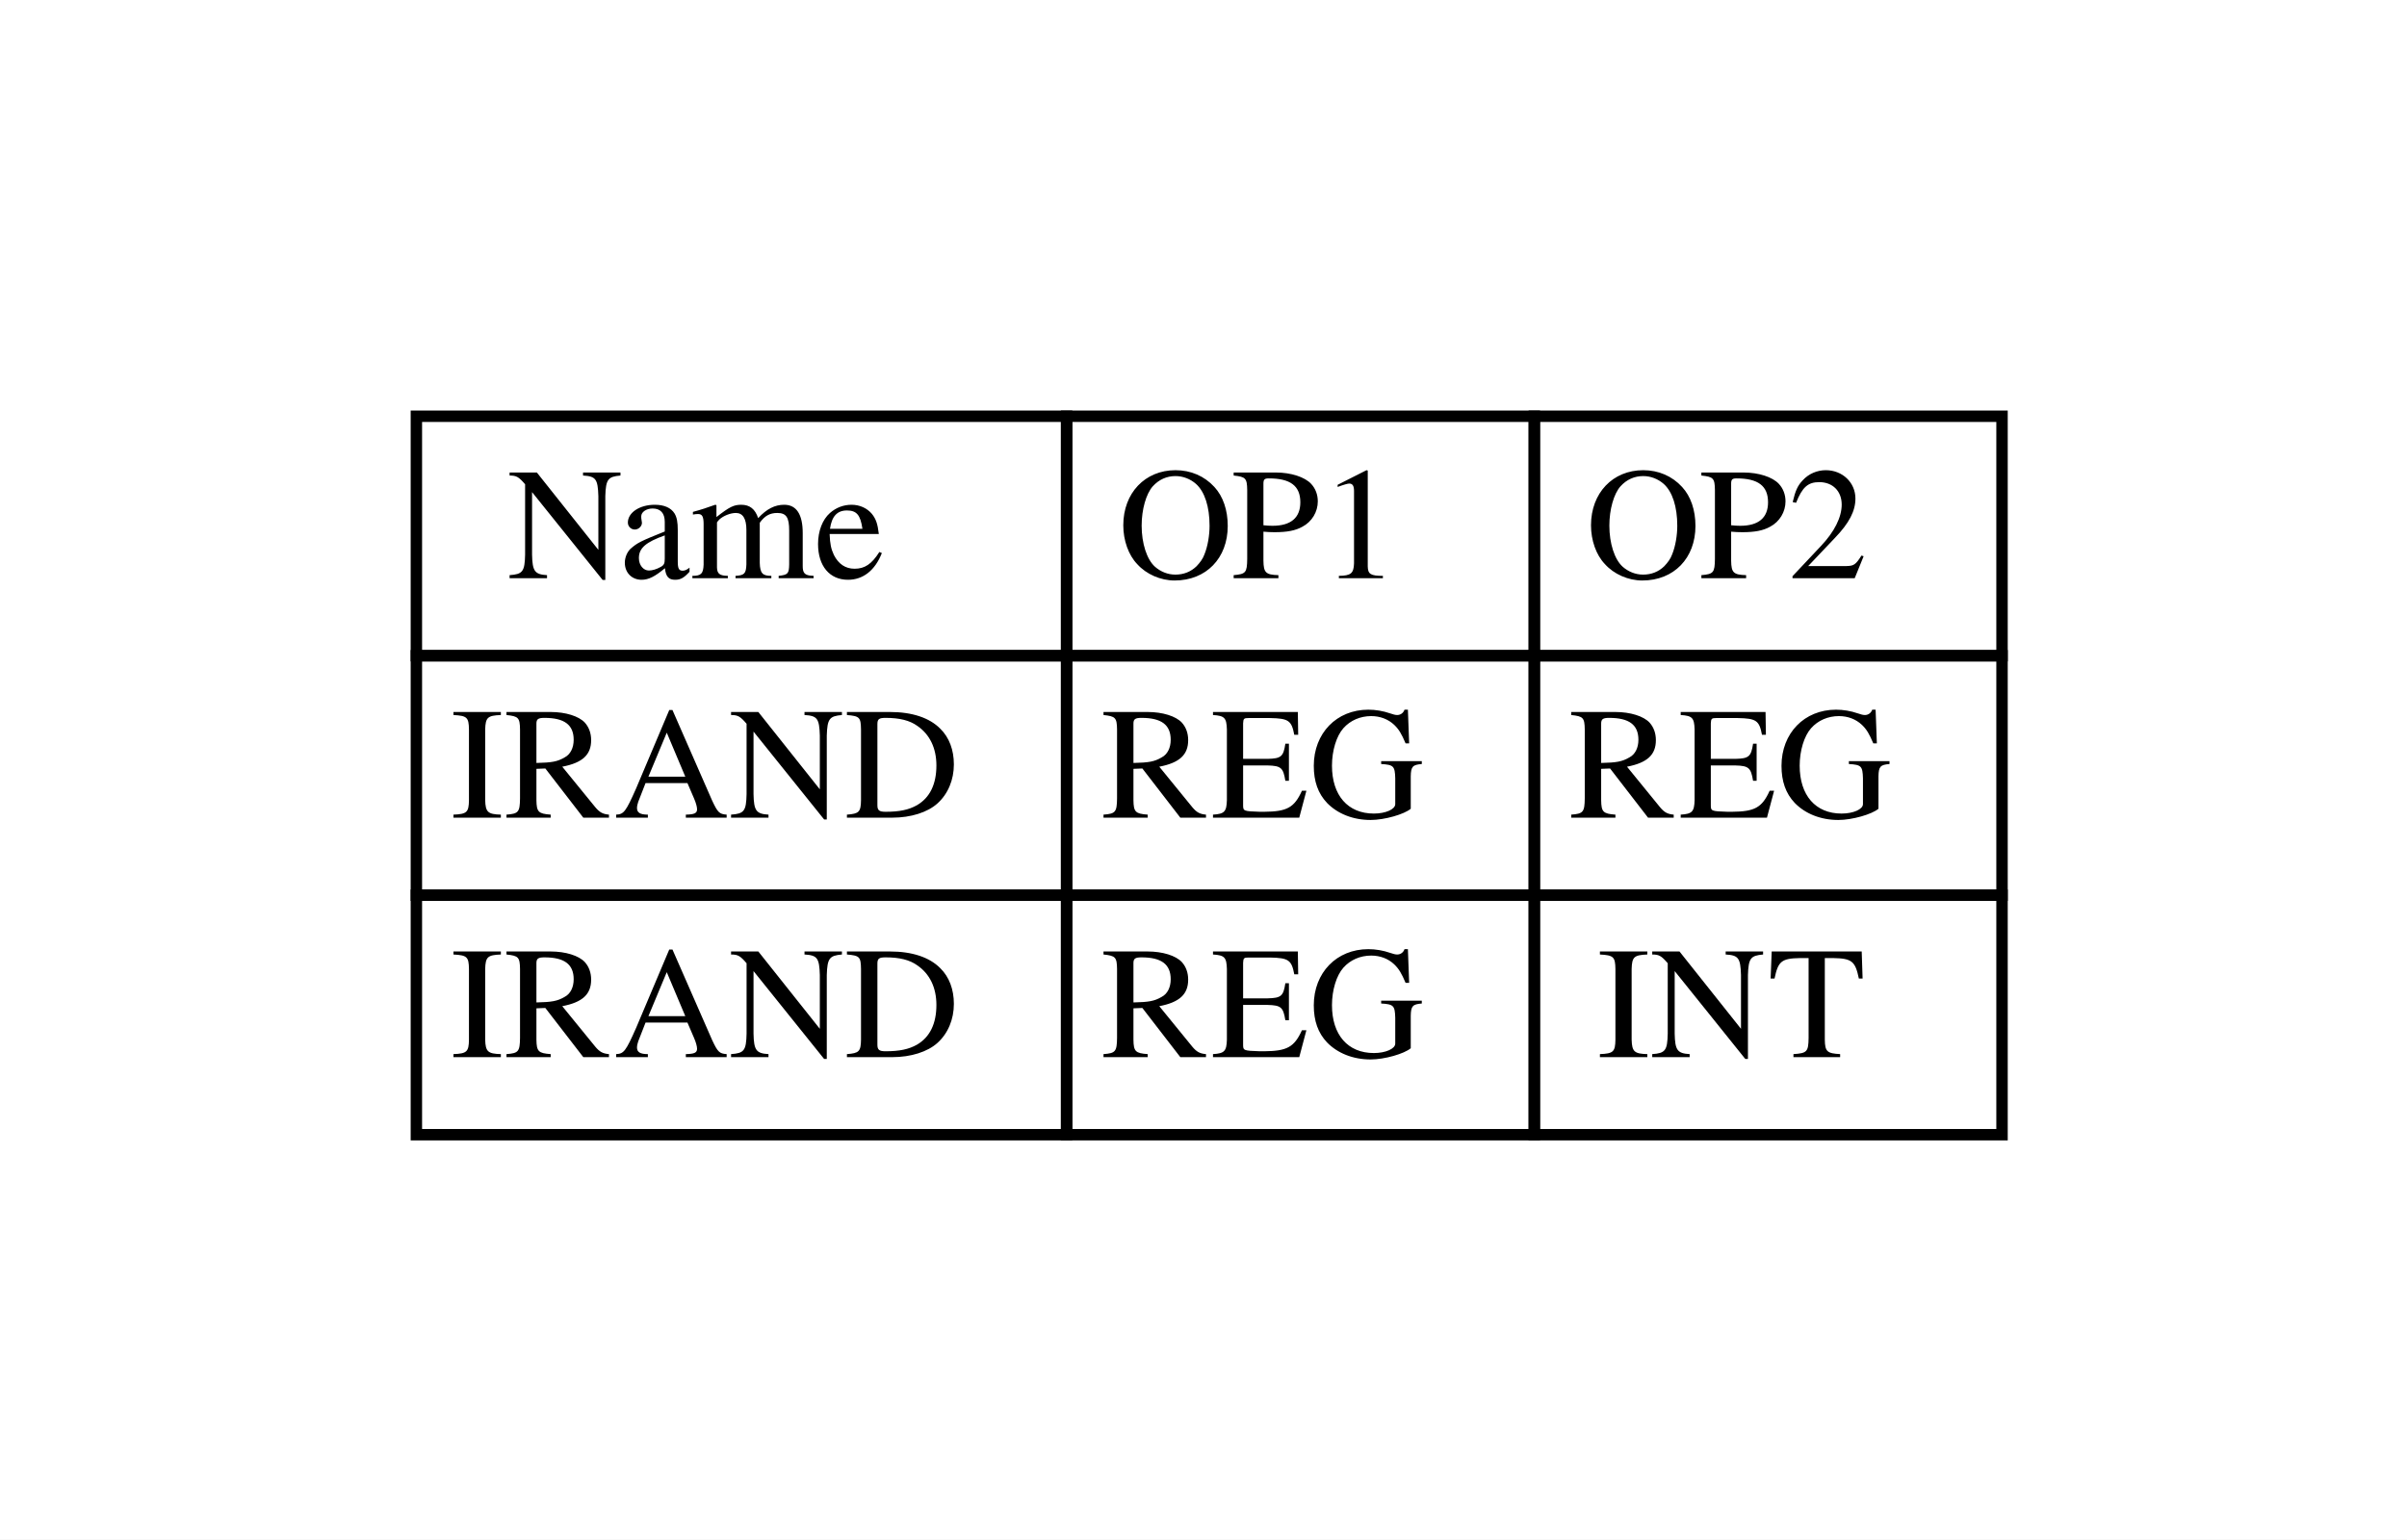
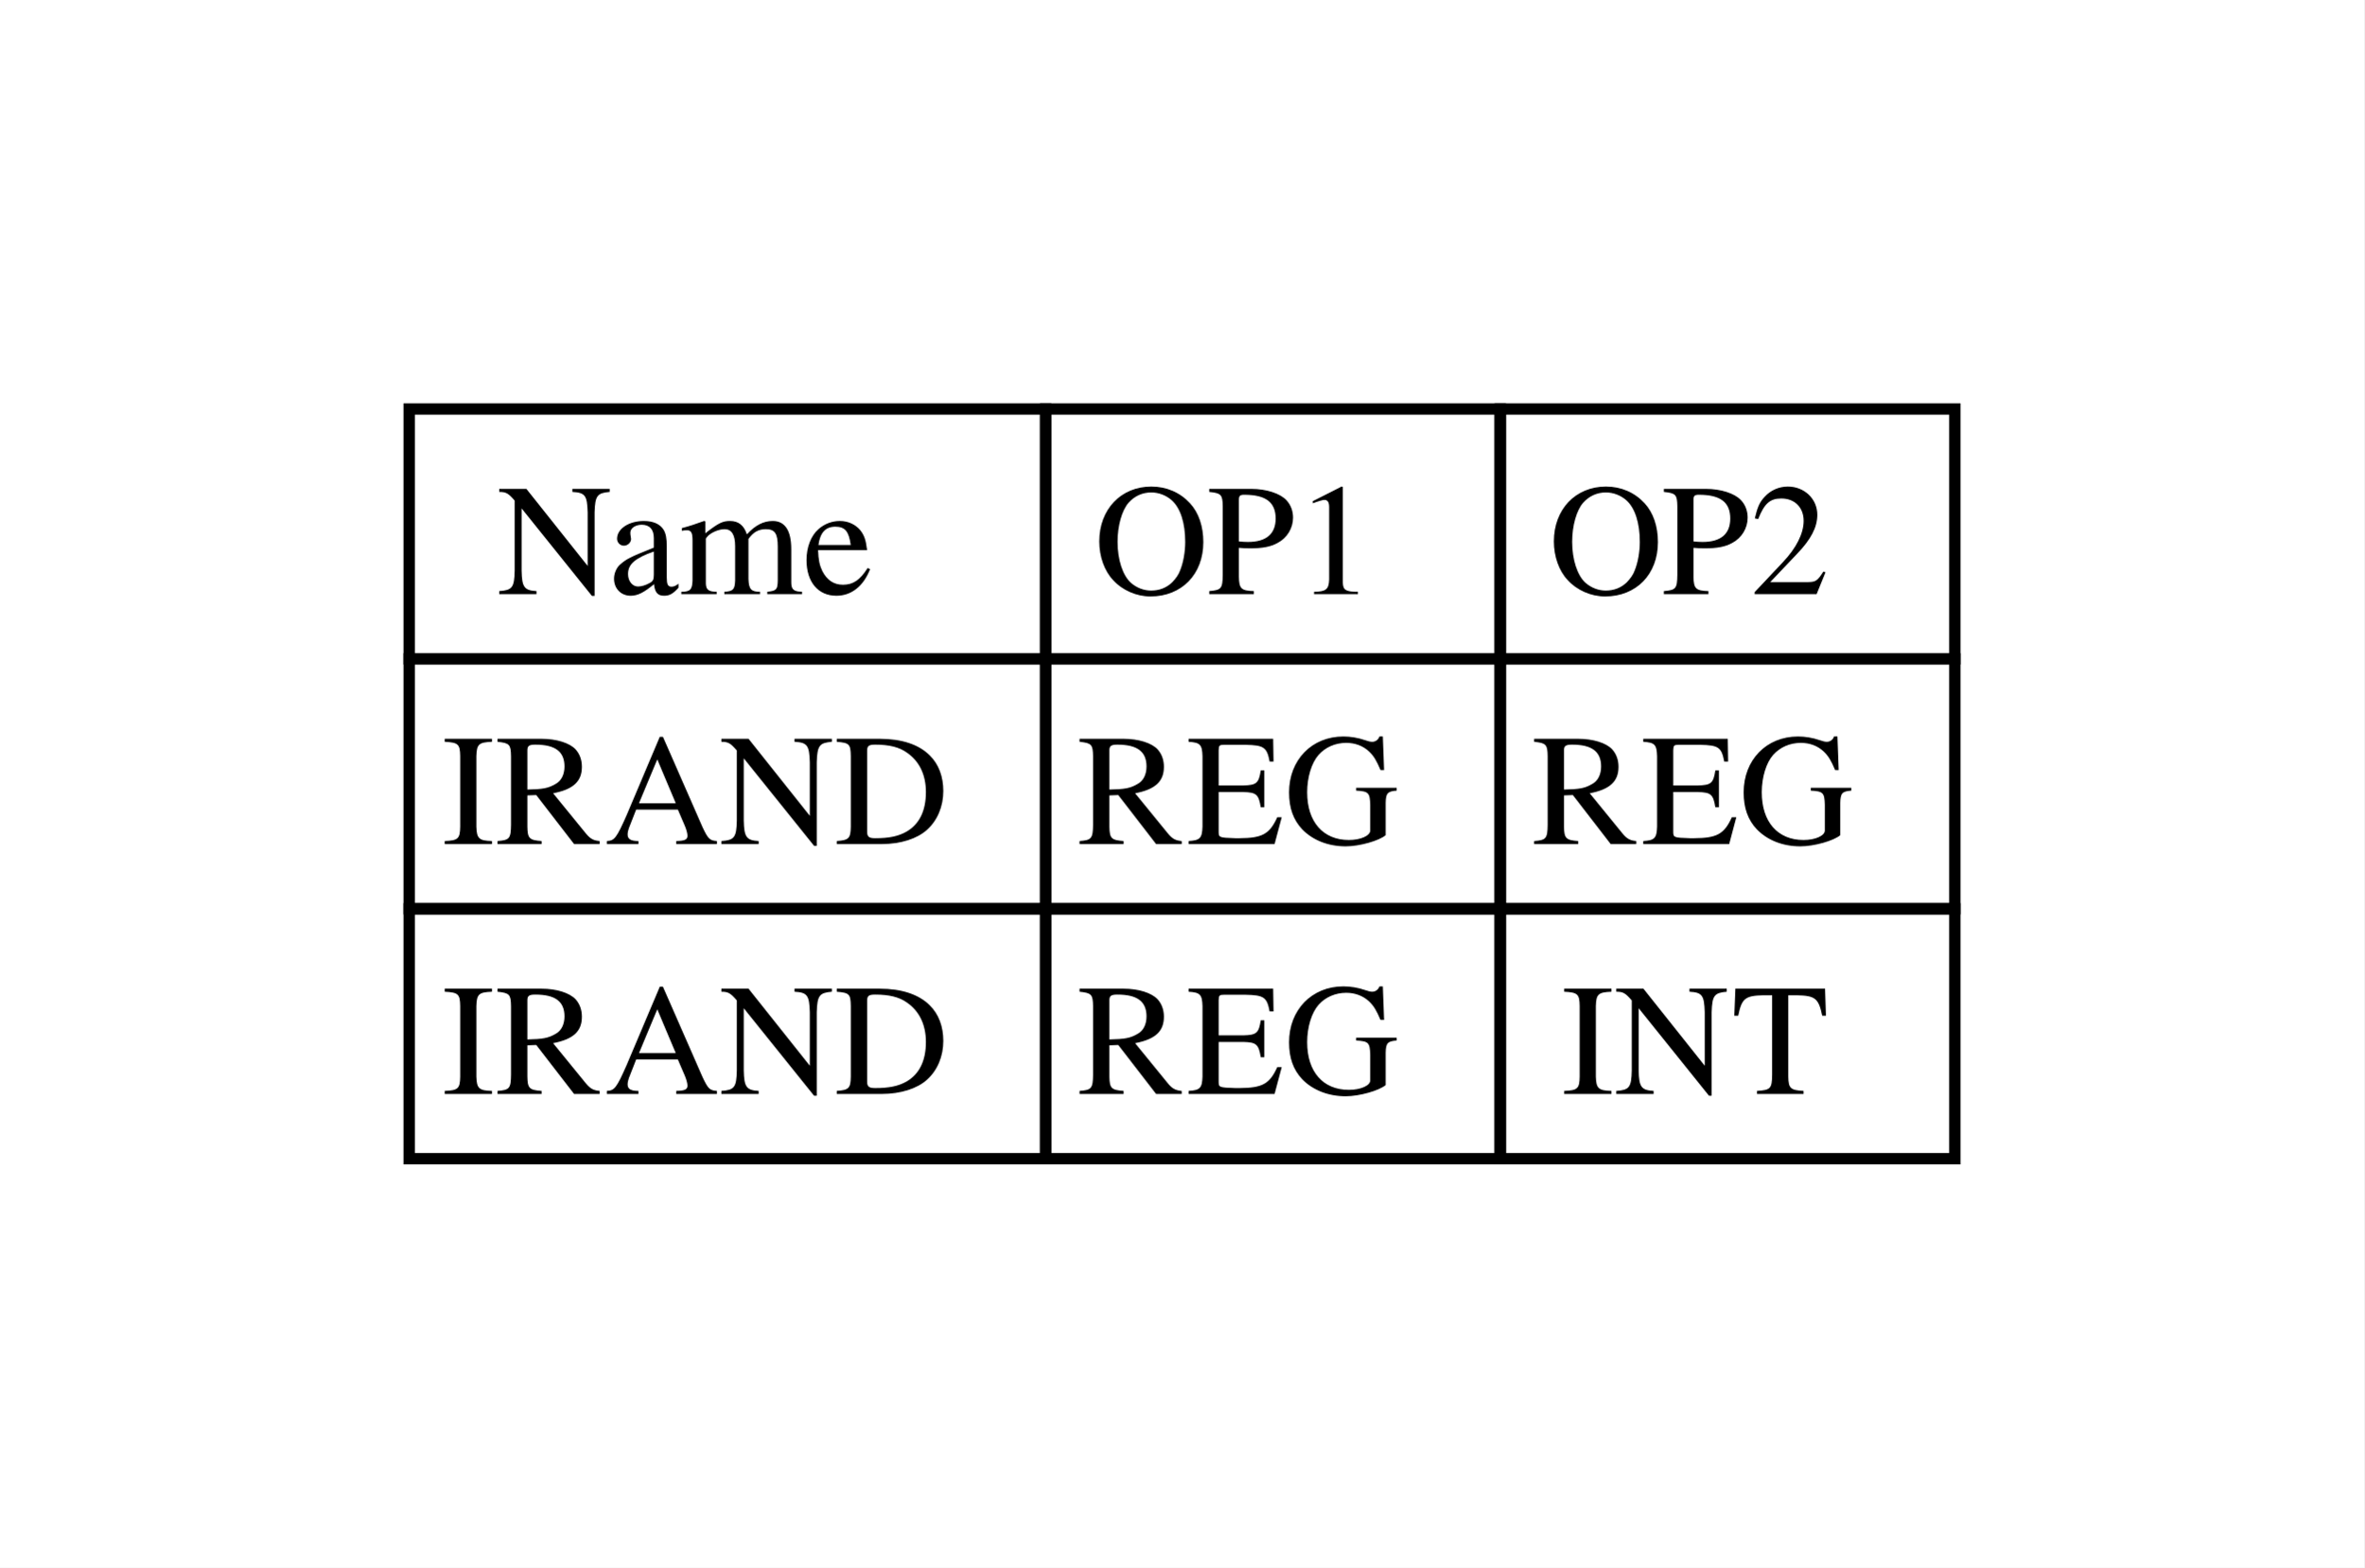
- <svg xmlns="http://www.w3.org/2000/svg" width="211pt" height="135pt" viewBox="0.00 0.00 211.00 135.00">
-   <g id="graph0" class="graph" transform="scale(1 1) rotate(0) translate(36 99)">
-     <polygon fill="white" stroke="none" points="-36,36 -36,-99 175,-99 175,36 -36,36" />
+ <svg xmlns="http://www.w3.org/2000/svg" width="208pt" height="138pt" viewBox="0.00 0.00 208.00 138.00">
+   <g id="graph0" class="graph" transform="scale(1 1) rotate(0) translate(36 102)">
+     <polygon fill="white" stroke="none" points="-36,36 -36,-102 172,-102 172,36 -36,36" />
    <g id="node1" class="node">
-       <polygon fill="none" stroke="black" points="0.5,-41.5 0.5,-62.5 57.5,-62.5 57.5,-41.5 0.5,-41.5" />
-       <text text-anchor="start" x="8.5" y="-48.3" font-family="Times,serif" font-size="14.00"> Name </text>
-       <polygon fill="none" stroke="black" points="57.5,-41.5 57.5,-62.5 98.5,-62.5 98.5,-41.5 57.5,-41.5" />
-       <text text-anchor="start" x="62" y="-48.3" font-family="Times,serif" font-size="14.00"> OP1 </text>
-       <polygon fill="none" stroke="black" points="98.5,-41.5 98.5,-62.5 139.5,-62.5 139.5,-41.5 98.5,-41.5" />
-       <text text-anchor="start" x="103" y="-48.3" font-family="Times,serif" font-size="14.00"> OP2 </text>
-       <polygon fill="none" stroke="black" points="0.5,-20.5 0.5,-41.5 57.5,-41.5 57.5,-20.5 0.5,-20.5" />
-       <text text-anchor="start" x="3.5" y="-27.3" font-family="Times,serif" font-size="14.00"> IRAND </text>
-       <polygon fill="none" stroke="black" points="57.5,-20.5 57.5,-41.5 98.5,-41.5 98.5,-20.5 57.5,-20.5" />
-       <text text-anchor="start" x="60.5" y="-27.3" font-family="Times,serif" font-size="14.00"> REG </text>
-       <polygon fill="none" stroke="black" points="98.5,-20.5 98.5,-41.5 139.5,-41.5 139.5,-20.5 98.5,-20.5" />
-       <text text-anchor="start" x="101.5" y="-27.3" font-family="Times,serif" font-size="14.00"> REG </text>
-       <polygon fill="none" stroke="black" points="0.5,0.5 0.5,-20.5 57.5,-20.5 57.5,0.5 0.5,0.5" />
-       <text text-anchor="start" x="3.5" y="-6.3" font-family="Times,serif" font-size="14.00"> IRAND </text>
-       <polygon fill="none" stroke="black" points="57.5,0.5 57.5,-20.5 98.5,-20.5 98.5,0.5 57.5,0.5" />
-       <text text-anchor="start" x="60.5" y="-6.3" font-family="Times,serif" font-size="14.00"> REG </text>
-       <polygon fill="none" stroke="black" points="98.5,0.5 98.5,-20.5 139.5,-20.5 139.5,0.5 98.5,0.5" />
-       <text text-anchor="start" x="104" y="-6.3" font-family="Times,serif" font-size="14.00"> INT </text>
+       <polygon fill="none" stroke="black" points="0,-44 0,-66 56,-66 56,-44 0,-44" />
+       <text text-anchor="start" x="7.75" y="-49.7" font-family="Times,serif" font-size="14.00"> Name </text>
+       <polygon fill="none" stroke="black" points="56,-44 56,-66 96,-66 96,-44 56,-44" />
+       <text text-anchor="start" x="60.25" y="-49.7" font-family="Times,serif" font-size="14.00"> OP1 </text>
+       <polygon fill="none" stroke="black" points="96,-44 96,-66 136,-66 136,-44 96,-44" />
+       <text text-anchor="start" x="100.25" y="-49.7" font-family="Times,serif" font-size="14.00"> OP2 </text>
+       <polygon fill="none" stroke="black" points="0,-22 0,-44 56,-44 56,-22 0,-22" />
+       <text text-anchor="start" x="2.88" y="-27.7" font-family="Times,serif" font-size="14.00"> IRAND </text>
+       <polygon fill="none" stroke="black" points="56,-22 56,-44 96,-44 96,-22 56,-22" />
+       <text text-anchor="start" x="58.75" y="-27.7" font-family="Times,serif" font-size="14.00"> REG </text>
+       <polygon fill="none" stroke="black" points="96,-22 96,-44 136,-44 136,-22 96,-22" />
+       <text text-anchor="start" x="98.75" y="-27.7" font-family="Times,serif" font-size="14.00"> REG </text>
+       <polygon fill="none" stroke="black" points="0,0 0,-22 56,-22 56,0 0,0" />
+       <text text-anchor="start" x="2.88" y="-5.7" font-family="Times,serif" font-size="14.00"> IRAND </text>
+       <polygon fill="none" stroke="black" points="56,0 56,-22 96,-22 96,0 56,0" />
+       <text text-anchor="start" x="58.75" y="-5.7" font-family="Times,serif" font-size="14.00"> REG </text>
+       <polygon fill="none" stroke="black" points="96,0 96,-22 136,-22 136,0 96,0" />
+       <text text-anchor="start" x="101.38" y="-5.7" font-family="Times,serif" font-size="14.00"> INT </text>
    </g>
  </g>
</svg>
